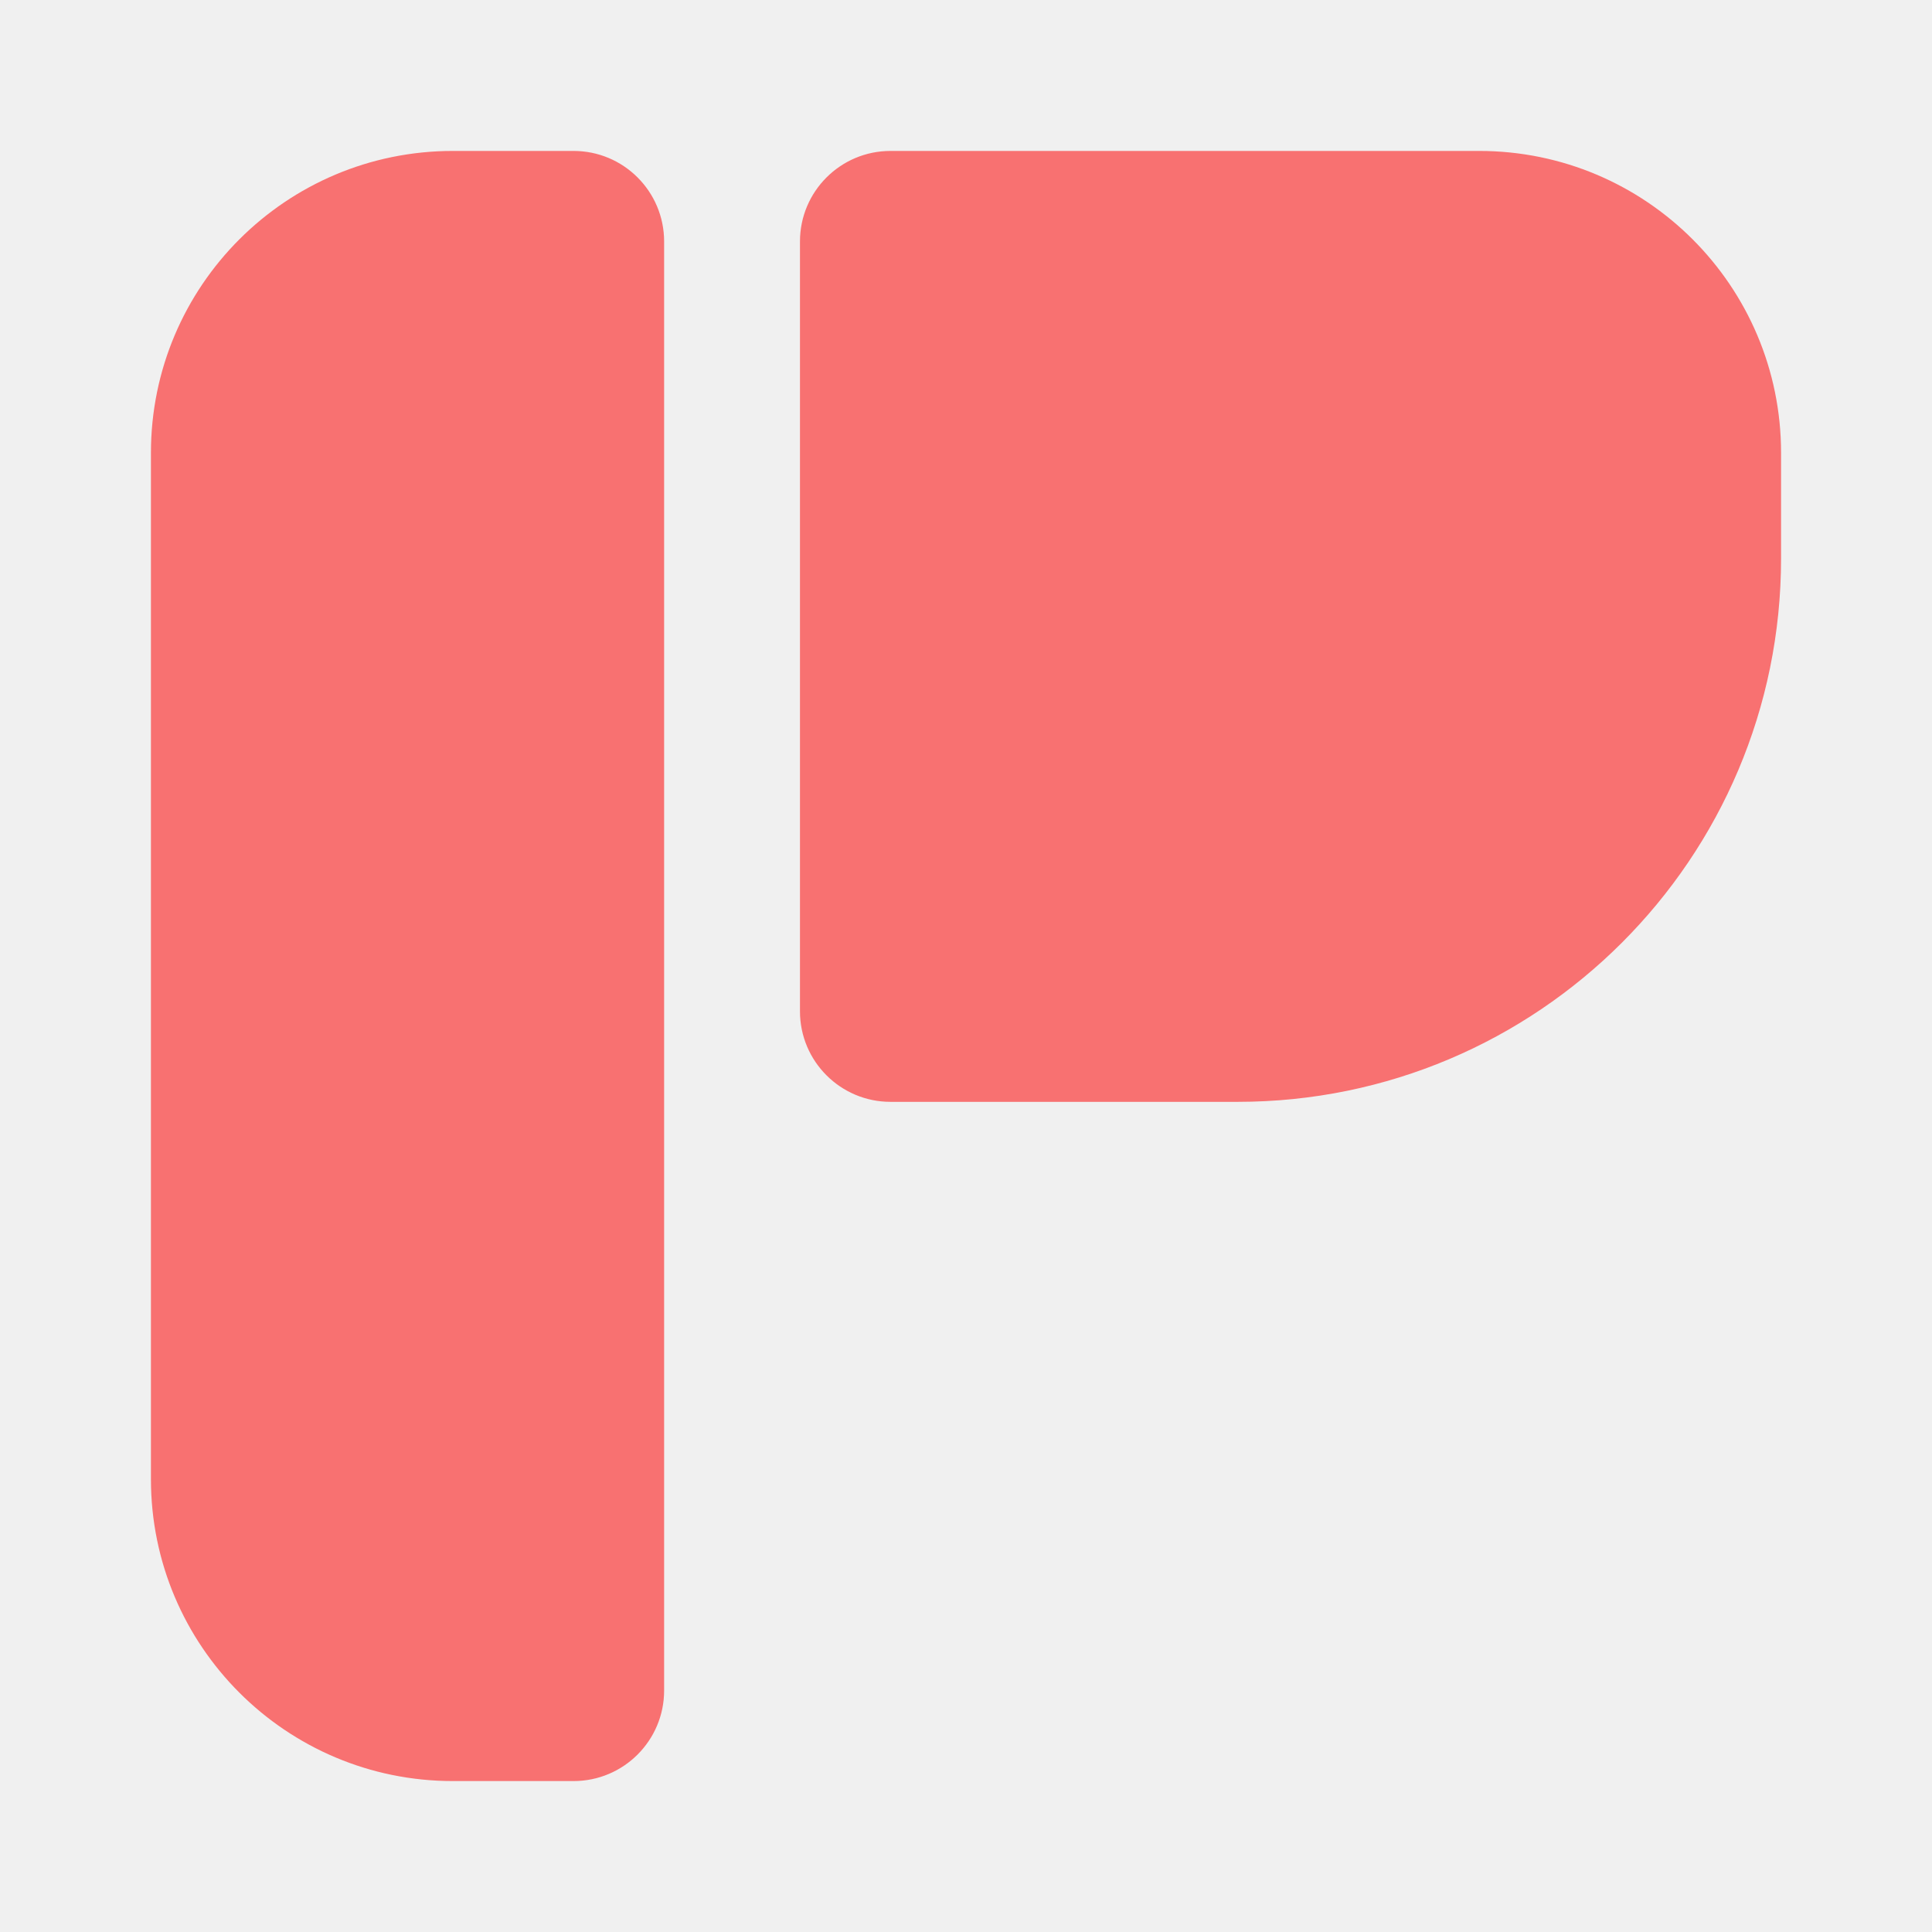
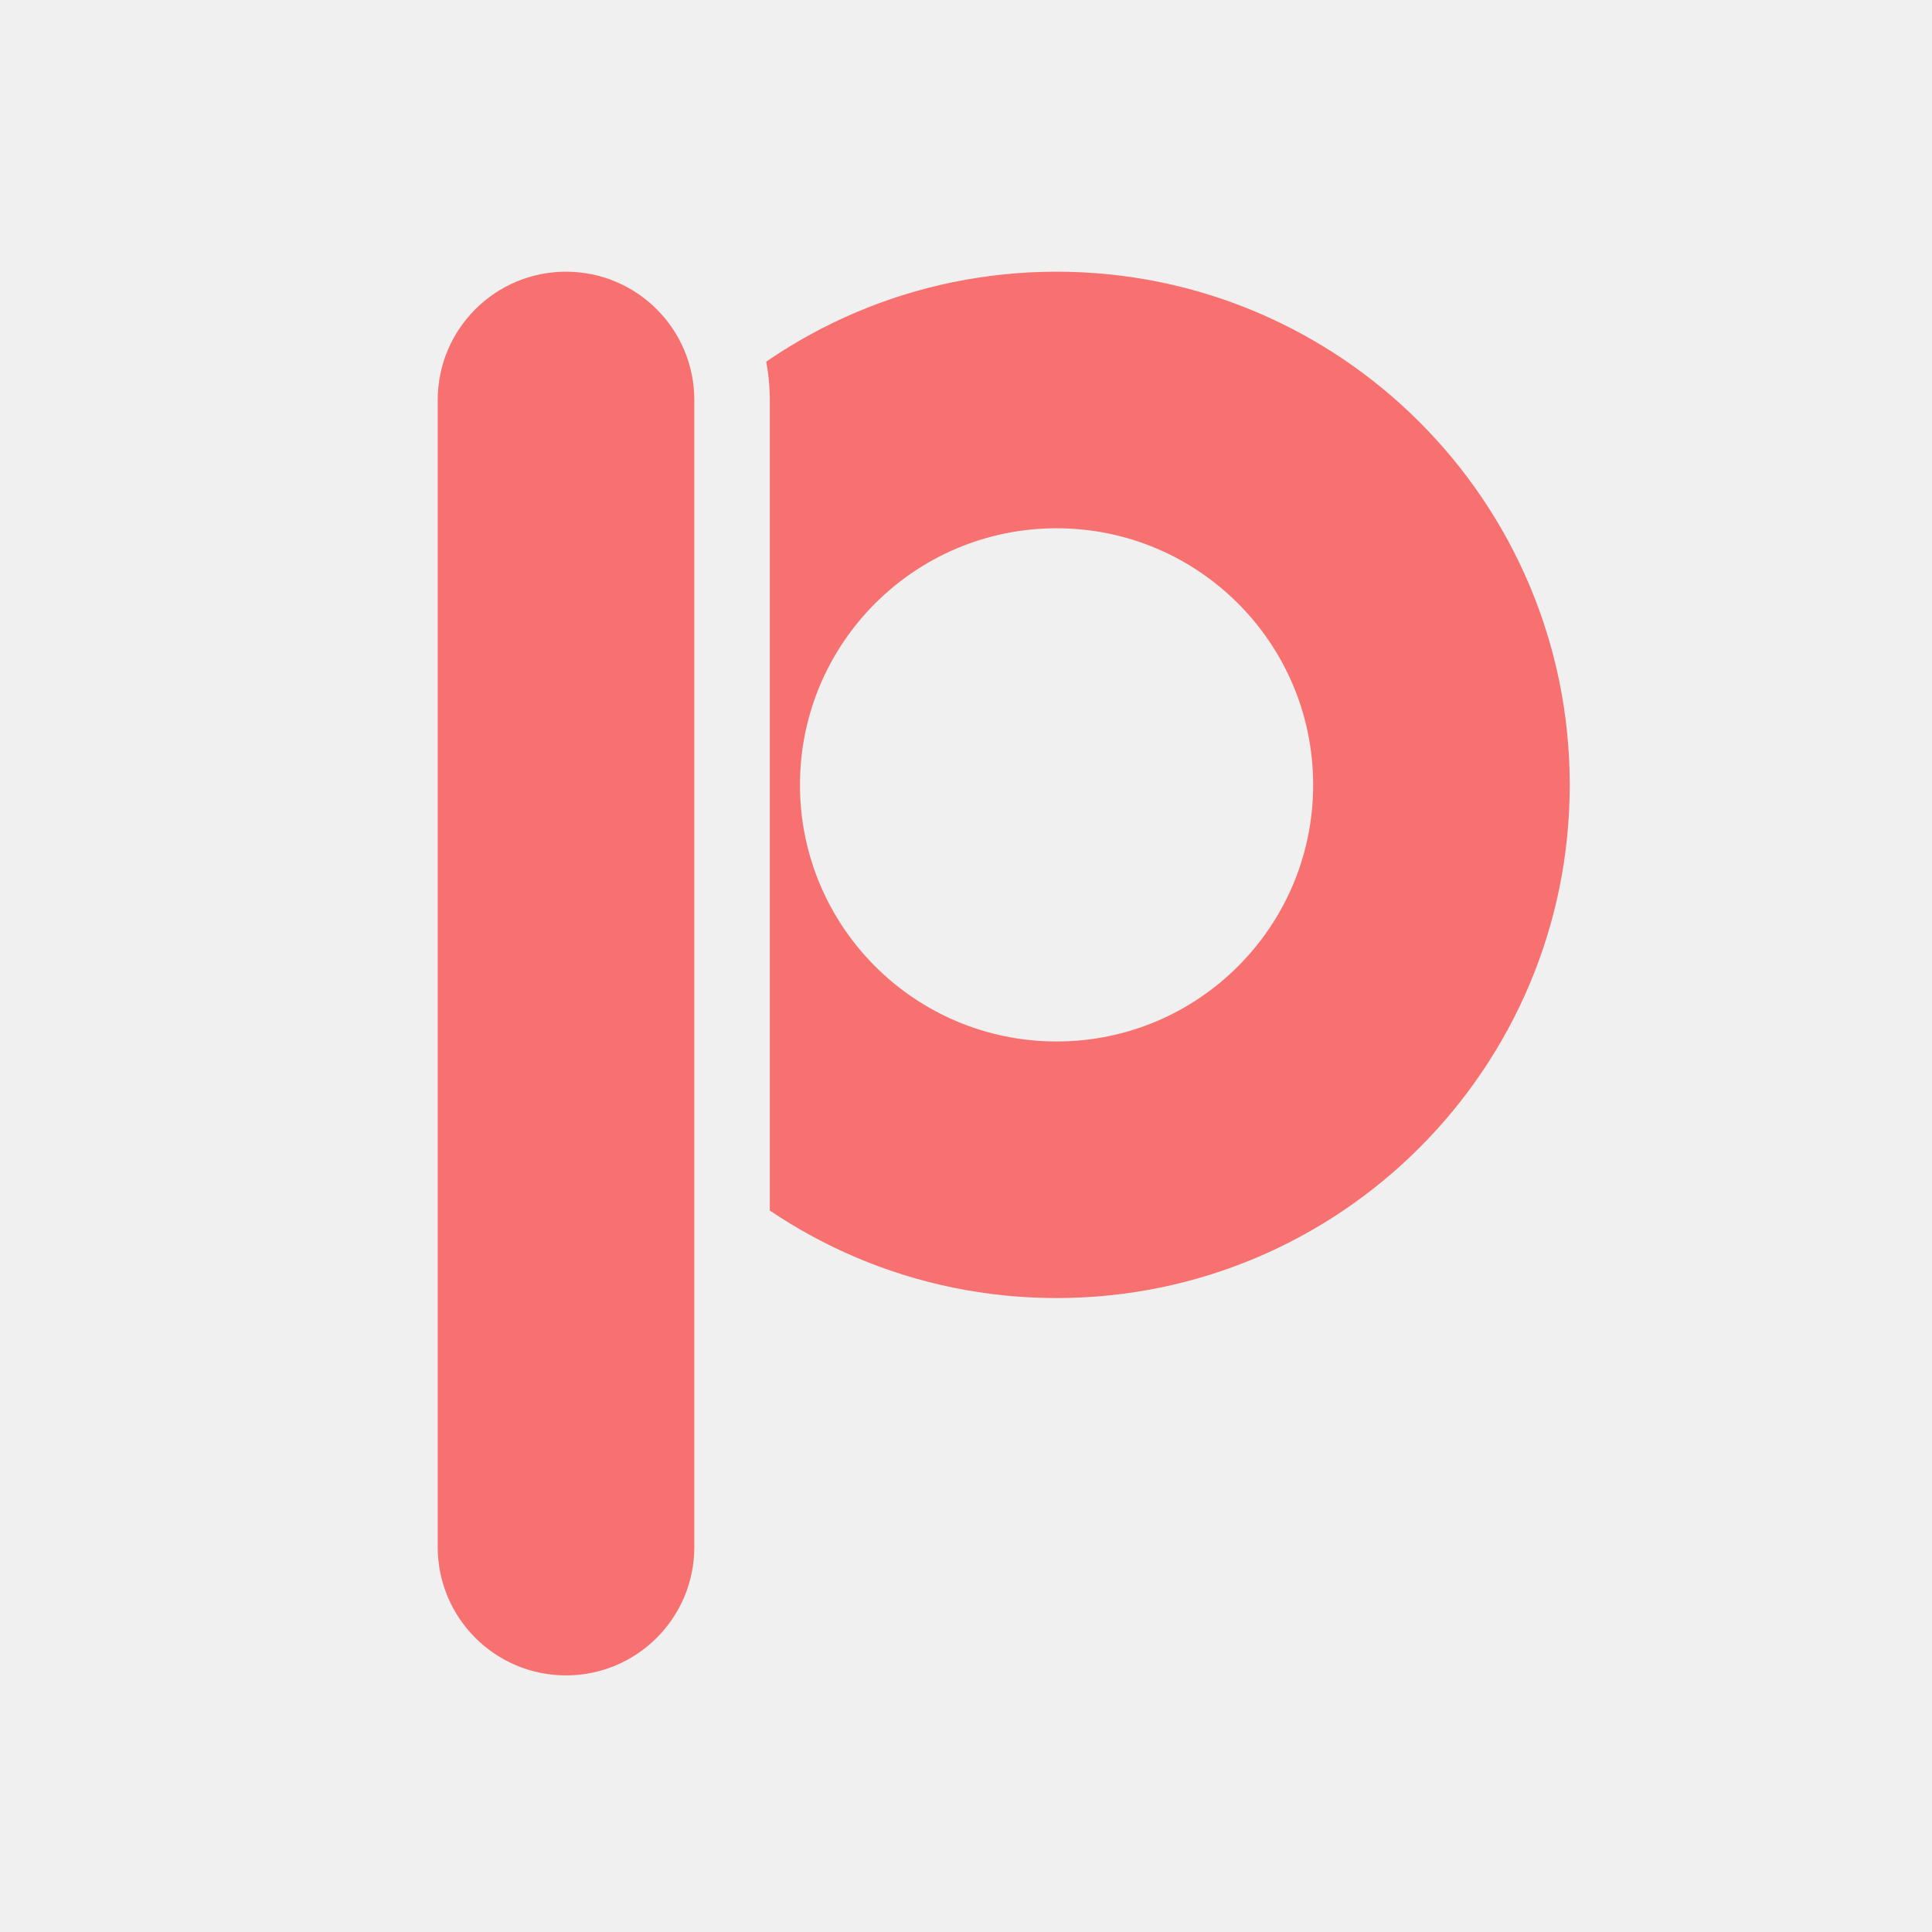
- <svg xmlns="http://www.w3.org/2000/svg" viewBox="0 0 256 256" width="256" height="256">
-   <path fill="#f87171" d="M60 20 H76 A12 12 0 0 1 88 32 V224 A12 12 0 0 1 76 236 H60 A40 40 0 0 1 20 196 V60 A40 40 0 0 1 60 20 Z" />
-   <path fill="#f87171" d="M118 20 H196 A40 40 0 0 1 236 60 V74 A72 72 0 0 1 164 146 H118 A12 12 0 0 1 106 134 V32 A12 12 0 0 1 118 20 Z" />
+ <svg xmlns="http://www.w3.org/2000/svg" viewBox="0 0 256 256">
+   <defs>
+     <mask id="m">
+       <rect width="256" height="256" fill="#fff" />
+       <path d="M75 26 A27 27 0 0 1 102 53 V205 A27 27 0 0 1 48 205 V53 A27 27 0 0 1 75 26 Z" fill="#000" />
+     </mask>
+   </defs>
+   <path fill="#f87171" fill-rule="evenodd" mask="url(#m)" d="M72 104 a68 68 0 1 0 136 0 a68 68 0 1 0 -136 0 Z M106 104 a34 34 0 1 0 68 0 a34 34 0 1 0 -68 0 Z" />
+   <path fill="#f87171" d="M75 36 A17 17 0 0 1 92 53 V205 A17 17 0 0 1 58 205 V53 A17 17 0 0 1 75 36 Z" />
</svg>
